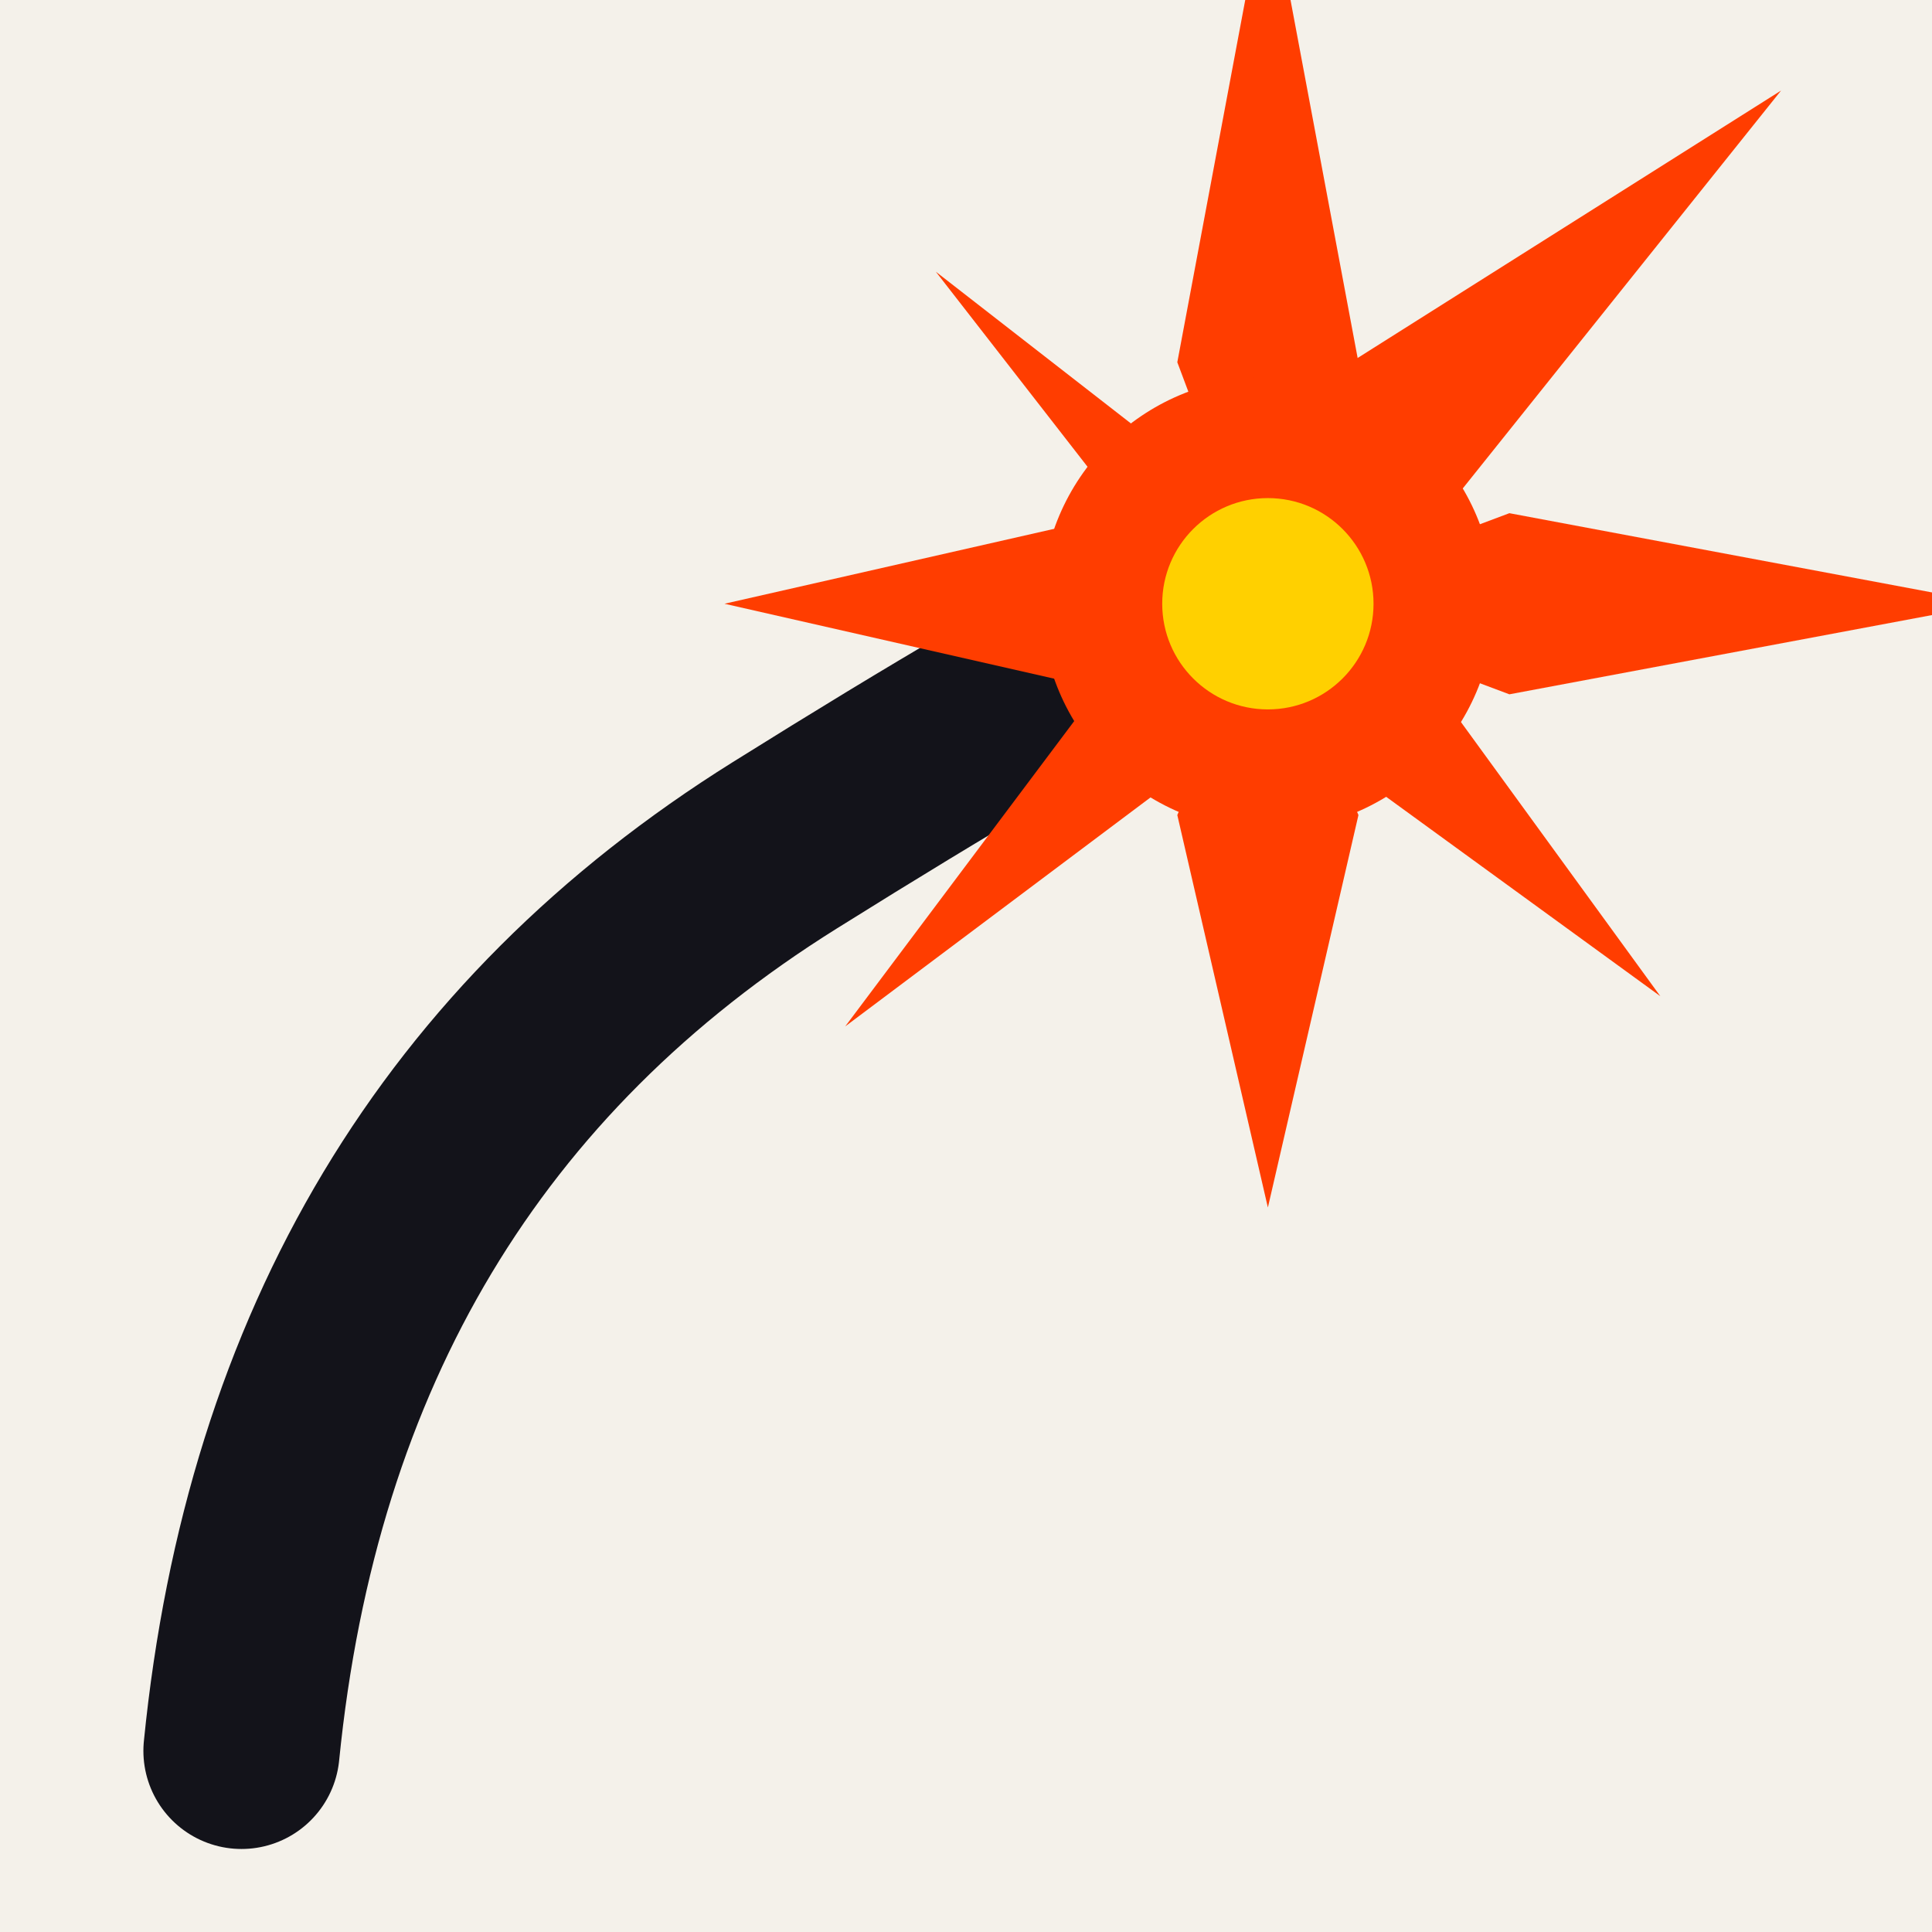
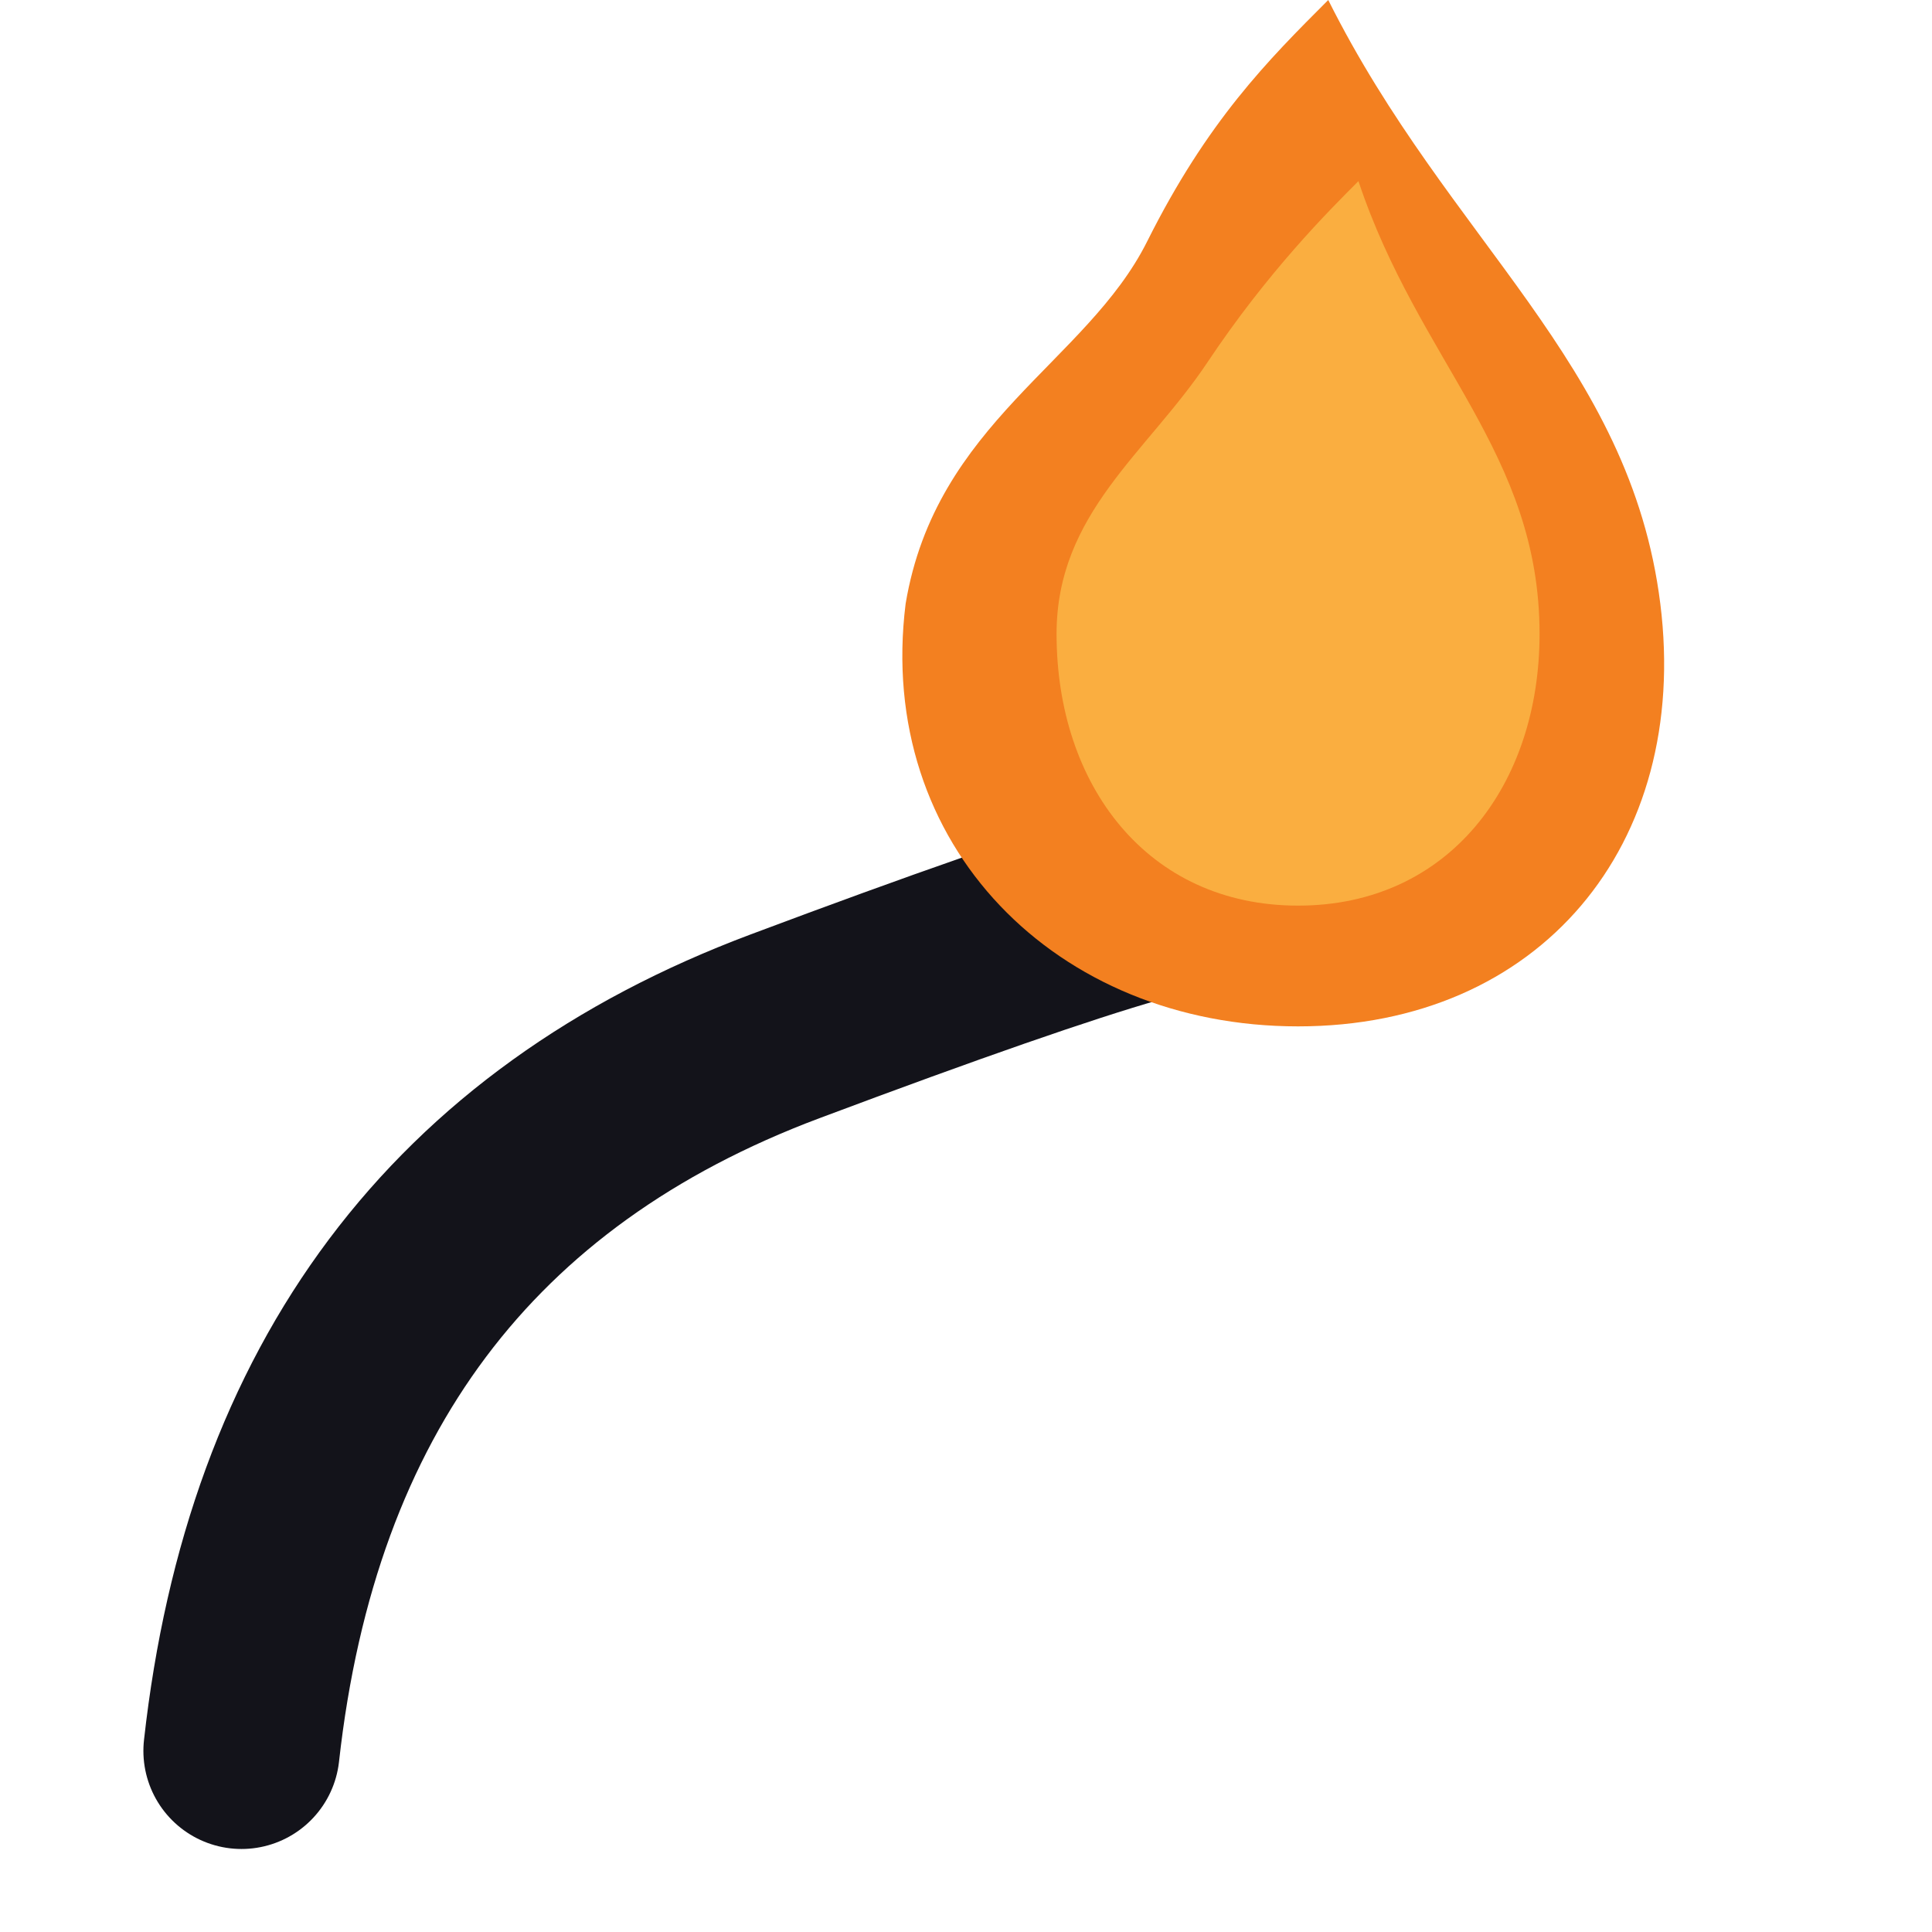
<svg xmlns="http://www.w3.org/2000/svg" viewBox="0 0 64 64">
-   <rect width="64" height="64" fill="#f4f1ea" />
-   <path d="M8 58 Q10 38 26 28 T42 20" fill="none" stroke="#13131A" stroke-width="6.5" stroke-linecap="round" />
-   <g transform="translate(42 20)">
-     <path d="M0 -24 L3 -8 L0 0 L-3 -8 Z" fill="#FF3D00" />
-     <path d="M24 0 L8 3 L0 0 L8 -3 Z" fill="#FF3D00" />
-     <path d="M17 -17 L5 -2 L0 0 L-2 -5 Z" fill="#FF3D00" />
-     <path d="M0 20 L3 7 L0 0 L-3 7 Z" fill="#FF3D00" />
-     <path d="M-18 0 L-7 2.5 L0 0 L-7 -2.5 Z" fill="#FF3D00" />
-     <path d="M13 13 L2 5 L0 0 L5 2 Z" fill="#FF3D00" />
-     <path d="M-14 14 L-2 5 L0 0 L-5 2 Z" fill="#FF3D00" />
-     <path d="M-11 -11 L-4 -2 L0 0 L-2 -4 Z" fill="#FF3D00" />
-     <circle r="7.5" fill="#FF3D00" />
-     <circle r="3.5" fill="#FFD000" />
+   <rect width="64" height="64" fill="#FFFFFF" />
+   <path d="M8 58 Q10 40 26 34 T40 30" fill="none" stroke="#13131A" stroke-width="6.5" stroke-linecap="round" />
+   <g transform="translate(42 22)">
+     <path d="       M 2 -22       C 6 -14, 12 -10, 13 -2       C 14 6, 9 12, 1 12       C -7 12, -13 6, -12 -2       C -11 -8, -6 -10, -4 -14       C -2 -18, 0 -20, 2 -22 Z     " fill="#F38020" />
+     <path d="       M 3 -16       C 5 -10, 9 -7, 9 -1       C 9 4, 6 8, 1 8       C -4 8, -7 4, -7 -1       C -7 -5, -4 -7, -2 -10       C 0 -13, 2 -15, 3 -16 Z     " fill="#FAAE40" />
  </g>
</svg>
